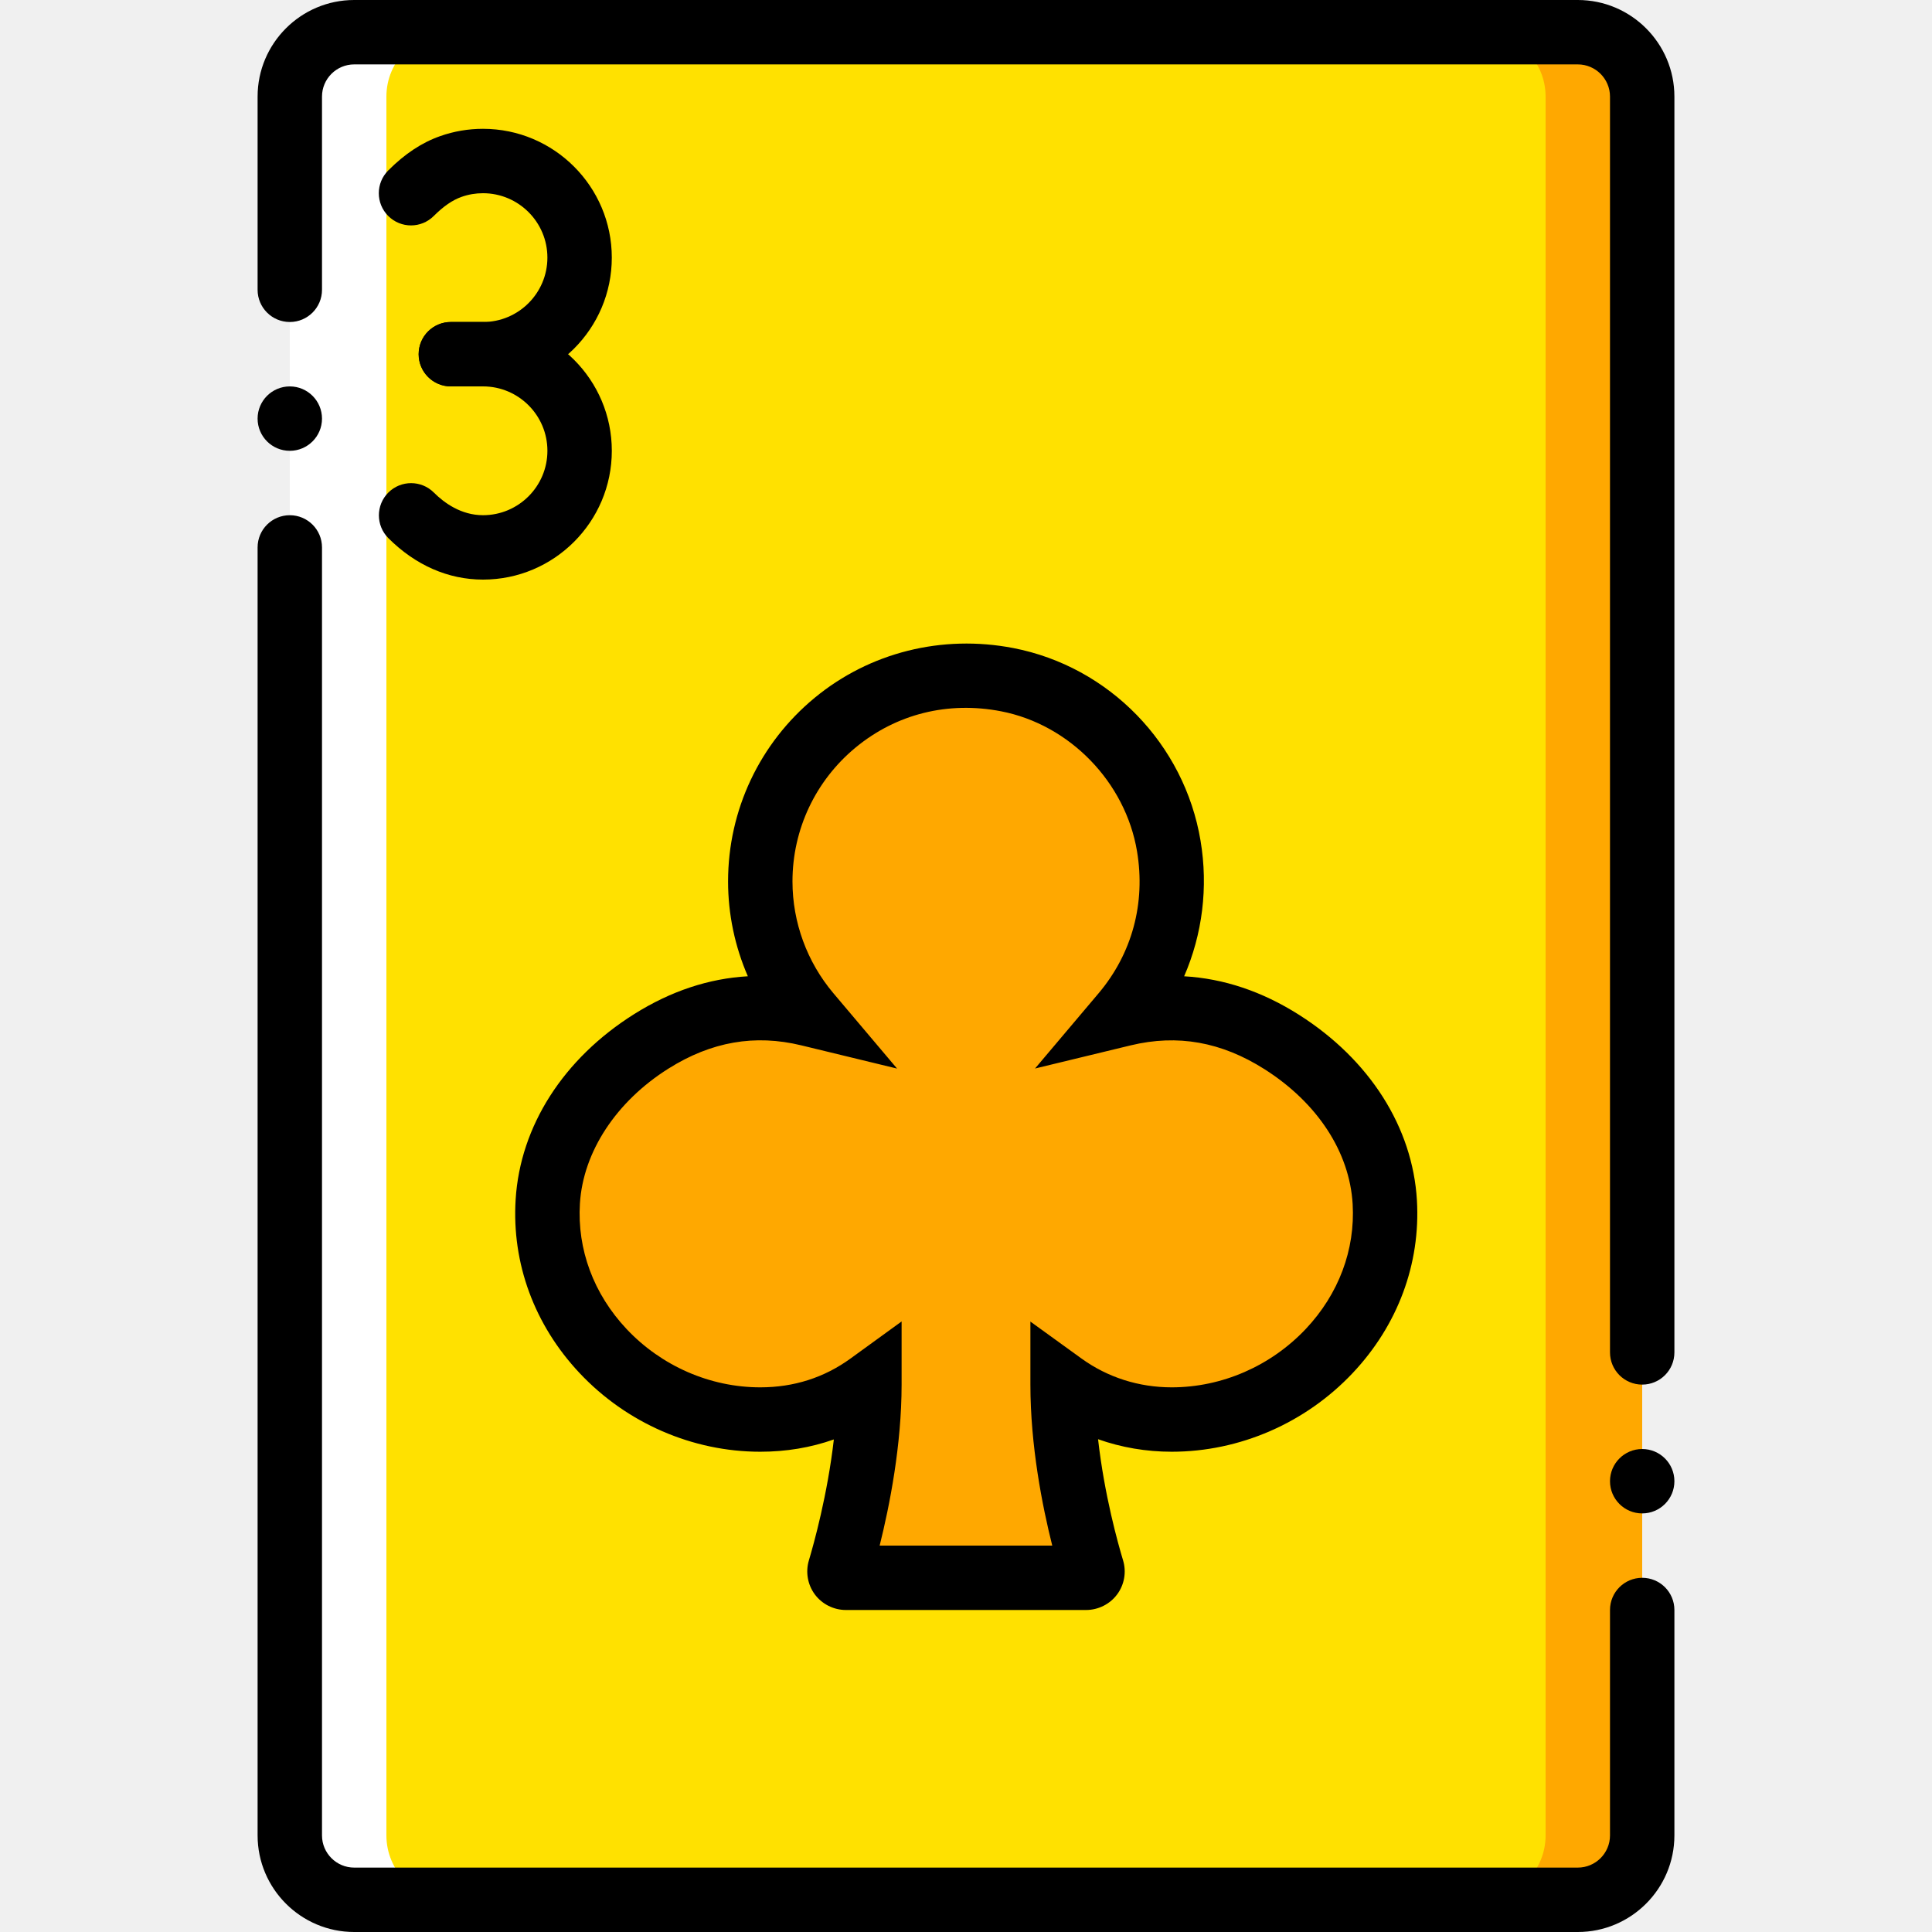
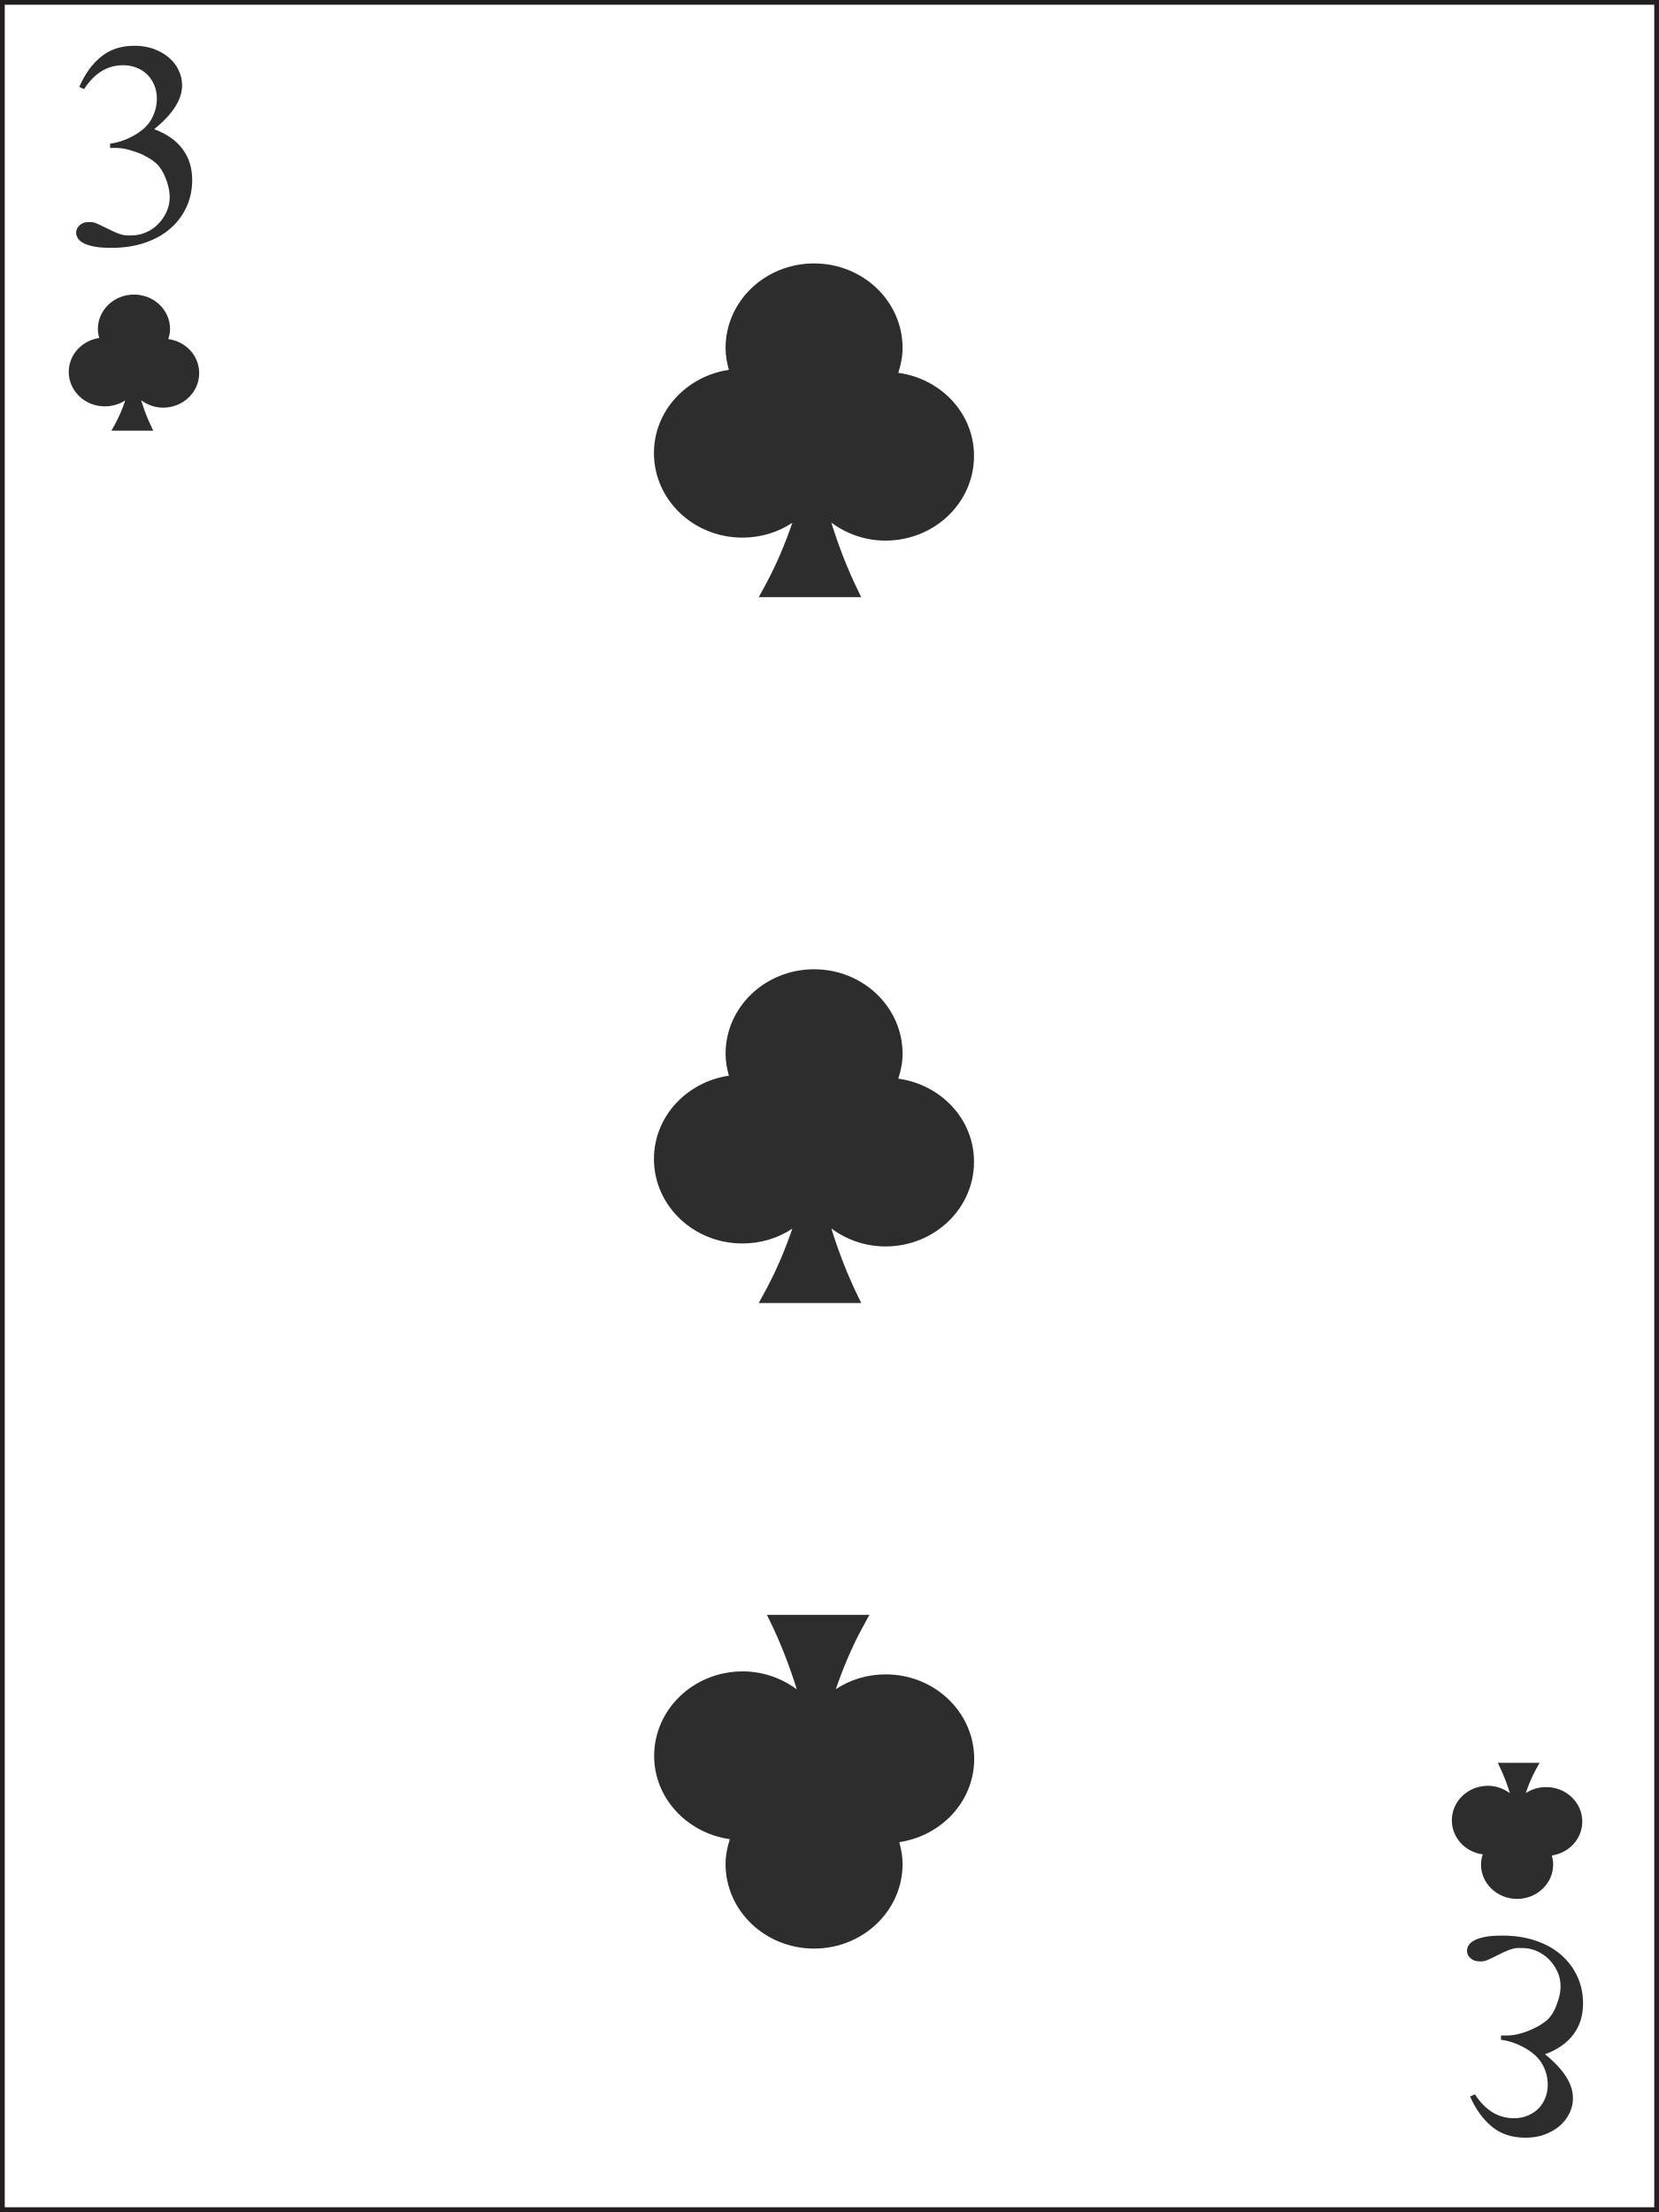
- <svg xmlns="http://www.w3.org/2000/svg" height="800px" width="800px" version="1.1" id="Layer_1" viewBox="0 0 503.754 503.754" xml:space="preserve">
-   <g transform="translate(0 1)">
-     <path style="fill:#FFA800;" d="M411.399,7.399H260.273c-9.277,0-16.792,7.514-16.792,16.792v453.378   c0,9.277,7.514,16.792,16.792,16.792h151.126c9.277,0,16.792-7.514,16.792-16.792V24.191   C428.191,14.914,420.676,7.399,411.399,7.399" />
-     <path style="fill:#FFFFFF;" d="M243.481,7.399H92.355c-9.277,0-16.792,7.514-16.792,16.792v453.378   c0,9.277,7.514,16.792,16.792,16.792h151.126c9.277,0,16.792-7.514,16.792-16.792V24.191   C260.273,14.914,252.758,7.399,243.481,7.399" />
-     <path style="fill:#FFE100;" d="M386.211,7.399H117.543c-9.277,0-16.792,7.514-16.792,16.792v453.378   c0,9.277,7.514,16.792,16.792,16.792h268.669c9.277,0,16.792-7.514,16.792-16.792V24.191   C403.003,14.914,395.489,7.399,386.211,7.399" />
-     <path style="fill:#FFA800;" d="M277.064,360.027c0,20.839,5.751,41.677,7.733,48.251c0.327,1.083-0.495,2.124-1.62,2.124h-62.608   c-1.125,0-1.939-1.041-1.62-2.116c1.973-6.608,7.741-27.673,7.741-48.26c-8.295,6.011-17.883,9.11-28.454,9.11   c-30.695,0-57.327-25.775-55.405-56.857c1.075-17.48,12.208-32.475,27.035-41.778c14.886-9.345,28.689-10.092,41.031-7.095   c-7.892-9.345-12.661-21.401-12.661-34.583c0-33.13,30.032-59.25,64.355-52.609c21.485,4.148,38.562,21.804,42.164,43.382   c2.804,16.741-2.191,32.324-11.889,43.81c12.426-3.014,26.338-2.233,41.341,7.288c14.76,9.37,25.851,24.331,26.867,41.778   c1.797,30.998-24.919,56.664-55.547,56.664C295.098,369.136,285.208,365.912,277.064,360.027" />
-     <path d="M428.191,360.024c-4.641,0-8.396-3.755-8.396-8.396V24.188c0-4.628-3.763-8.396-8.396-8.396H92.355   c-4.628,0-8.396,3.767-8.396,8.396v50.375c0,4.637-3.759,8.396-8.396,8.396c-4.637,0-8.396-3.759-8.396-8.396V24.188   C67.167,10.298,78.466-1,92.355-1h319.044c13.889,0,25.188,11.298,25.188,25.188v327.44   C436.587,356.268,432.831,360.024,428.191,360.024z" />
-     <path d="M411.399,502.754H92.355c-13.889,0-25.188-11.298-25.188-25.188V141.734c0-4.637,3.759-8.396,8.396-8.396   c4.637,0,8.396,3.759,8.396,8.396v335.832c0,4.632,3.767,8.396,8.396,8.396h319.044c4.633,0,8.396-3.763,8.396-8.396v-58.771   c0-4.641,3.755-8.396,8.396-8.396s8.396,3.755,8.396,8.396v58.771C436.587,491.455,425.288,502.754,411.399,502.754z" />
-     <path d="M83.959,108.15c0,4.635-3.761,8.396-8.396,8.396c-4.635,0-8.396-3.761-8.396-8.396s3.761-8.396,8.396-8.396   C80.198,99.754,83.959,103.515,83.959,108.15" />
-     <path d="M436.587,385.215c0,4.635-3.761,8.396-8.396,8.396s-8.396-3.761-8.396-8.396s3.761-8.396,8.396-8.396   S436.587,380.58,436.587,385.215" />
-     <path d="M283.173,418.795h-62.604c-3.177,0-6.207-1.517-8.097-4.05c-1.882-2.525-2.468-5.838-1.57-8.855   c1.312-4.395,4.858-17.153,6.518-31.567c-6.026,2.132-12.438,3.206-19.186,3.206c-17.685,0-34.859-7.478-47.12-20.522   c-11.778-12.528-17.694-28.599-16.665-45.243c1.181-19.137,12.463-36.773,30.952-48.375c9.507-5.969,19.411-9.253,29.595-9.835   c-3.374-7.748-5.157-16.169-5.157-24.729c0-18.587,8.232-36.039,22.58-47.879c14.348-11.84,33.202-16.55,51.773-12.975   c25.007,4.829,44.636,25.024,48.842,50.244c2.033,12.139,0.484,24.388-4.28,35.342c10.314,0.59,20.334,3.944,29.951,10.044   c18.432,11.708,29.64,29.336,30.747,48.375c0.959,16.579-4.993,32.583-16.767,45.054c-12.29,13.028-29.484,20.498-47.161,20.498   c-6.658,0-13.127-1.107-19.211-3.263c1.64,14.553,5.206,27.237,6.518,31.583c0.918,3.017,0.344,6.338-1.541,8.871   C289.404,417.27,286.362,418.795,283.173,418.795z M229.362,402.003h45.005c-2.599-10.339-5.698-26.016-5.698-41.979v-16.431   l13.315,9.626c6.805,4.919,14.939,7.519,23.54,7.519c13.078,0,25.819-5.551,34.953-15.226c8.568-9.085,12.905-20.645,12.217-32.559   c-0.795-13.578-9.175-26.393-22.99-35.174c-11.249-7.133-22.654-9.15-34.863-6.215l-24.966,6.043l16.579-19.62   c8.724-10.331,12.282-23.474,10.019-37.003c-3.009-18.054-17.595-33.071-35.469-36.523c-13.816-2.673-27.278,0.681-37.896,9.437   c-10.47,8.642-16.476,21.371-16.476,34.928c0,10.655,3.792,21.01,10.679,29.16l16.595,19.637l-24.987-6.059   c-12.102-2.927-23.429-0.967-34.592,6.043c-13.643,8.568-22.285,21.719-23.117,35.191c-0.742,11.979,3.571,23.589,12.139,32.706   c9.101,9.683,21.818,15.234,34.887,15.234c8.74,0,16.657-2.525,23.527-7.51l13.324-9.667v16.464   C235.085,375.807,231.965,391.582,229.362,402.003z" />
-     <path d="M125.938,99.755h-8.371c-4.637,0-8.396-3.759-8.396-8.396s3.759-8.396,8.396-8.396h8.371   c9.261,0,16.792-7.531,16.792-16.792s-7.531-16.792-16.792-16.792c-1.927,0-3.808,0.32-5.592,0.955   c-2.353,0.824-4.714,2.456-7.244,4.981c-3.28,3.28-8.593,3.28-11.872,0c-3.28-3.28-3.28-8.593,0-11.872   c4.341-4.346,8.769-7.269,13.524-8.945c3.575-1.267,7.342-1.91,11.184-1.91c18.518,0,33.584,15.066,33.584,33.584   S144.456,99.755,125.938,99.755z" />
-     <path d="M125.943,150.126c-9.068,0-17.604-3.739-24.688-10.815c-3.28-3.28-3.28-8.593-0.004-11.876   c3.28-3.28,8.597-3.276,11.876-0.004c2.693,2.693,7.105,5.903,12.815,5.903c9.261,0,16.792-7.531,16.792-16.792   s-7.531-16.792-16.792-16.792h-8.396c-4.637,0-8.396-3.759-8.396-8.396c0-4.637,3.759-8.396,8.396-8.396h8.396   c18.518,0,33.584,15.066,33.584,33.584S144.46,150.126,125.943,150.126z" />
-   </g>
+ <svg xmlns="http://www.w3.org/2000/svg" height="800" width="600" version="1.1" id="Layer_1" viewBox="0 0 377.815 503.754" xml:space="preserve">
+   <defs id="defs158529" />
+   <rect x="0.54" y="0.54" class="st0" width="376.735" height="502.674" id="rect14165" style="fill:#ffffff;stroke:#231f20;stroke-width:1.08;stroke-miterlimit:10" />
+   <path class="st21" d="m 337.67,422.313 c -0.221,0.718 -0.398,1.478 -0.398,2.28 0,4.349 3.669,7.854 8.222,7.854 4.553,0 8.222,-3.505 8.222,-7.854 0,-0.718 -0.133,-1.393 -0.31,-2.027 3.934,-0.591 6.94,-3.8 6.94,-7.727 0,-4.349 -3.669,-7.854 -8.222,-7.854 -1.724,0 -3.315,0.507 -4.641,1.351 0.619,-1.9 1.414,-3.758 2.387,-5.531 l 0.751,-1.351 h -9.503 l 0.221,0.507 c 1.017,2.069 1.856,4.222 2.52,6.418 -1.37,-1.013 -3.094,-1.689 -4.995,-1.689 -4.553,0 -8.222,3.505 -8.222,7.854 0,4.011 3.05,7.22 7.028,7.769 z" id="path15505" style="fill:#2d2d2d;stroke-width:4.32" />
+   <path class="st21" d="m 38.333,77.218 c 0.221,-0.718 0.398,-1.478 0.398,-2.28 0,-4.349 -3.669,-7.854 -8.222,-7.854 -4.553,0 -8.222,3.505 -8.222,7.854 0,0.718 0.133,1.393 0.31,2.027 -3.934,0.591 -6.94,3.8 -6.94,7.727 0,4.349 3.669,7.854 8.222,7.854 1.724,0 3.315,-0.507 4.641,-1.351 -0.619,1.9 -1.415,3.758 -2.387,5.531 l -0.751,1.351 h 9.503 l -0.221,-0.507 c -1.017,-2.069 -1.856,-4.222 -2.52,-6.418 1.37,1.013 3.094,1.689 4.995,1.689 4.553,0 8.222,-3.505 8.222,-7.854 0,-4.011 -3.05,-7.22 -7.028,-7.769 z" id="path15521" style="fill:#2d2d2d;stroke-width:4.32" />
+   <path class="st21" d="m 166.21,418.851 c -0.575,1.816 -0.972,3.673 -0.972,5.658 0,10.64 9.017,19.254 20.156,19.254 11.139,0 20.156,-8.614 20.156,-19.254 0,-1.731 -0.31,-3.378 -0.751,-4.982 9.636,-1.436 17.062,-9.331 17.062,-18.958 0,-10.64 -9.017,-19.254 -20.156,-19.254 -4.199,0 -8.133,1.224 -11.36,3.378 1.591,-4.645 3.492,-9.205 5.835,-13.596 l 1.812,-3.336 h -23.339 l 0.575,1.182 c 2.519,5.109 4.553,10.387 6.233,15.792 -3.404,-2.533 -7.647,-4.096 -12.332,-4.096 -11.139,0 -20.156,8.614 -20.156,19.254 0,9.627 7.514,17.565 17.239,18.958 z" id="path15537" style="fill:#2d2d2d;stroke-width:4.32" />
+   <path class="st21" d="m 204.578,84.903 c 0.575,-1.816 0.972,-3.673 0.972,-5.658 0,-10.64 -9.017,-19.254 -20.156,-19.254 -11.139,0 -20.156,8.614 -20.156,19.254 0,1.731 0.31,3.378 0.751,4.982 -9.636,1.436 -17.062,9.331 -17.062,18.958 0,10.64 9.017,19.254 20.156,19.254 4.199,0 8.133,-1.224 11.36,-3.378 -1.591,4.645 -3.492,9.205 -5.835,13.596 l -1.812,3.336 h 23.339 l -0.575,-1.182 c -2.519,-5.109 -4.553,-10.387 -6.232,-15.792 3.404,2.533 7.647,4.096 12.332,4.096 11.139,0 20.156,-8.614 20.156,-19.254 0.042,-9.669 -7.47,-17.607 -17.239,-18.958 z" id="path15539" style="fill:#2d2d2d;stroke-width:4.32" />
+   <path class="st21" d="m 204.578,245.649 c 0.575,-1.816 0.972,-3.673 0.972,-5.658 0,-10.64 -9.017,-19.254 -20.156,-19.254 -11.139,0 -20.156,8.614 -20.156,19.254 0,1.731 0.31,3.378 0.751,4.982 -9.636,1.436 -17.062,9.331 -17.062,18.958 0,10.64 9.017,19.254 20.156,19.254 4.199,0 8.133,-1.224 11.36,-3.378 -1.591,4.645 -3.492,9.205 -5.835,13.596 l -1.812,3.336 h 23.339 l -0.575,-1.182 c -2.519,-5.109 -4.553,-10.387 -6.232,-15.792 3.404,2.533 7.647,4.096 12.332,4.096 11.139,0 20.156,-8.614 20.156,-19.254 0.042,-9.669 -7.47,-17.607 -17.239,-18.958 z" id="path15641" style="fill:#2d2d2d;stroke-width:4.32" />
+   <path class="st21" d="m 18.044,19.794 c 1.326,-2.998 3.006,-5.32 5.039,-6.925 2.033,-1.647 4.553,-2.449 7.559,-2.449 1.591,0 3.05,0.253 4.376,0.718 1.326,0.507 2.475,1.14 3.448,1.985 0.973,0.844 1.724,1.773 2.21,2.871 0.531,1.098 0.796,2.238 0.796,3.42 0,3.251 -2.122,6.587 -6.365,10.007 2.873,1.056 5.039,2.576 6.498,4.56 1.459,1.985 2.166,4.307 2.166,7.009 0,2.238 -0.442,4.307 -1.326,6.207 -0.884,1.9 -2.122,3.547 -3.713,4.898 -1.591,1.393 -3.536,2.449 -5.79,3.209 -2.254,0.76 -4.774,1.14 -7.514,1.14 -1.591,0 -2.917,-0.084 -3.978,-0.296 -1.061,-0.211 -1.856,-0.464 -2.475,-0.802 -0.619,-0.338 -1.061,-0.718 -1.282,-1.14 -0.221,-0.422 -0.354,-0.844 -0.354,-1.224 0,-0.633 0.265,-1.182 0.796,-1.689 0.531,-0.464 1.193,-0.718 1.945,-0.718 0.31,0 0.575,0 0.751,0 0.177,0 0.398,0.042 0.663,0.127 0.265,0.084 0.619,0.211 1.061,0.422 0.442,0.211 1.061,0.507 1.901,0.929 0.84,0.422 1.503,0.718 1.989,0.929 0.531,0.211 0.972,0.38 1.326,0.464 0.398,0.084 0.707,0.169 1.061,0.169 0.31,0 0.707,0 1.149,0 1.149,0 2.254,-0.253 3.315,-0.718 1.061,-0.464 1.989,-1.098 2.741,-1.9 0.796,-0.802 1.414,-1.731 1.901,-2.787 0.486,-1.056 0.707,-2.153 0.707,-3.293 0,-0.718 -0.088,-1.478 -0.265,-2.238 C 38.2,41.919 37.979,41.159 37.669,40.484 37.404,39.766 37.05,39.133 36.697,38.541 36.299,37.95 35.901,37.486 35.459,37.106 34.973,36.684 34.398,36.261 33.691,35.881 32.984,35.459 32.233,35.079 31.393,34.783 30.553,34.488 29.713,34.192 28.829,33.981 27.945,33.77 27.061,33.686 26.177,33.686 h -1.105 v -0.971 c 1.768,-0.211 3.58,-0.844 5.437,-1.858 1.856,-1.056 3.183,-2.28 3.978,-3.716 0.796,-1.436 1.238,-2.998 1.238,-4.729 0,-1.098 -0.221,-2.153 -0.618,-3.082 -0.398,-0.929 -0.928,-1.731 -1.636,-2.407 -0.707,-0.676 -1.503,-1.182 -2.431,-1.52 -0.928,-0.38 -1.945,-0.549 -3.006,-0.549 -3.58,0 -6.542,1.816 -8.885,5.447 z" id="path16067" style="fill:#2d2d2d;stroke-width:4.32" />
+   <path class="st21" d="m 335.902,476.951 c 2.343,3.631 5.304,5.447 8.885,5.447 1.061,0 2.078,-0.169 3.006,-0.549 0.928,-0.38 1.768,-0.887 2.431,-1.52 0.707,-0.676 1.238,-1.478 1.635,-2.407 0.398,-0.929 0.619,-1.942 0.619,-3.082 0,-1.731 -0.398,-3.293 -1.238,-4.729 -0.796,-1.436 -2.122,-2.66 -3.978,-3.716 -1.812,-1.013 -3.625,-1.647 -5.437,-1.858 v -0.971 h 1.105 c 0.884,0 1.768,-0.085 2.652,-0.296 0.884,-0.211 1.768,-0.464 2.564,-0.802 0.84,-0.338 1.591,-0.718 2.299,-1.098 0.707,-0.422 1.282,-0.844 1.768,-1.224 0.442,-0.38 0.84,-0.844 1.238,-1.436 0.398,-0.591 0.707,-1.224 0.972,-1.942 0.265,-0.718 0.531,-1.436 0.707,-2.196 0.177,-0.76 0.265,-1.52 0.265,-2.238 0,-1.14 -0.221,-2.28 -0.707,-3.293 -0.486,-1.056 -1.105,-1.985 -1.901,-2.787 -0.796,-0.802 -1.724,-1.436 -2.741,-1.9 -1.061,-0.464 -2.166,-0.718 -3.315,-0.718 -0.442,0 -0.84,0 -1.149,0 -0.31,0 -0.663,0.084 -1.061,0.169 -0.398,0.084 -0.84,0.253 -1.326,0.464 -0.531,0.211 -1.193,0.507 -1.989,0.929 -0.84,0.422 -1.459,0.718 -1.901,0.929 -0.442,0.211 -0.796,0.338 -1.061,0.422 -0.265,0.085 -0.486,0.127 -0.663,0.127 -0.177,0 -0.442,0 -0.751,0 -0.751,0 -1.414,-0.253 -1.945,-0.718 -0.531,-0.464 -0.796,-1.056 -0.796,-1.689 0,-0.422 0.133,-0.844 0.354,-1.224 0.221,-0.422 0.663,-0.802 1.282,-1.14 0.619,-0.338 1.459,-0.591 2.475,-0.802 1.061,-0.211 2.343,-0.296 3.978,-0.296 2.74,0 5.26,0.38 7.514,1.14 2.254,0.76 4.199,1.816 5.79,3.209 1.591,1.393 2.829,2.998 3.713,4.898 0.884,1.9 1.326,3.969 1.326,6.207 0,2.702 -0.707,5.067 -2.166,7.009 -1.459,1.985 -3.625,3.505 -6.498,4.56 4.243,3.42 6.365,6.756 6.365,10.007 0,1.182 -0.265,2.322 -0.796,3.42 -0.531,1.098 -1.282,2.069 -2.21,2.871 -0.972,0.844 -2.122,1.478 -3.448,1.985 -1.326,0.507 -2.785,0.718 -4.376,0.718 -3.006,0 -5.525,-0.802 -7.559,-2.449 -2.033,-1.647 -3.713,-3.927 -5.039,-6.925 z" id="path16069" style="fill:#2d2d2d;stroke-width:4.32" />
</svg>
